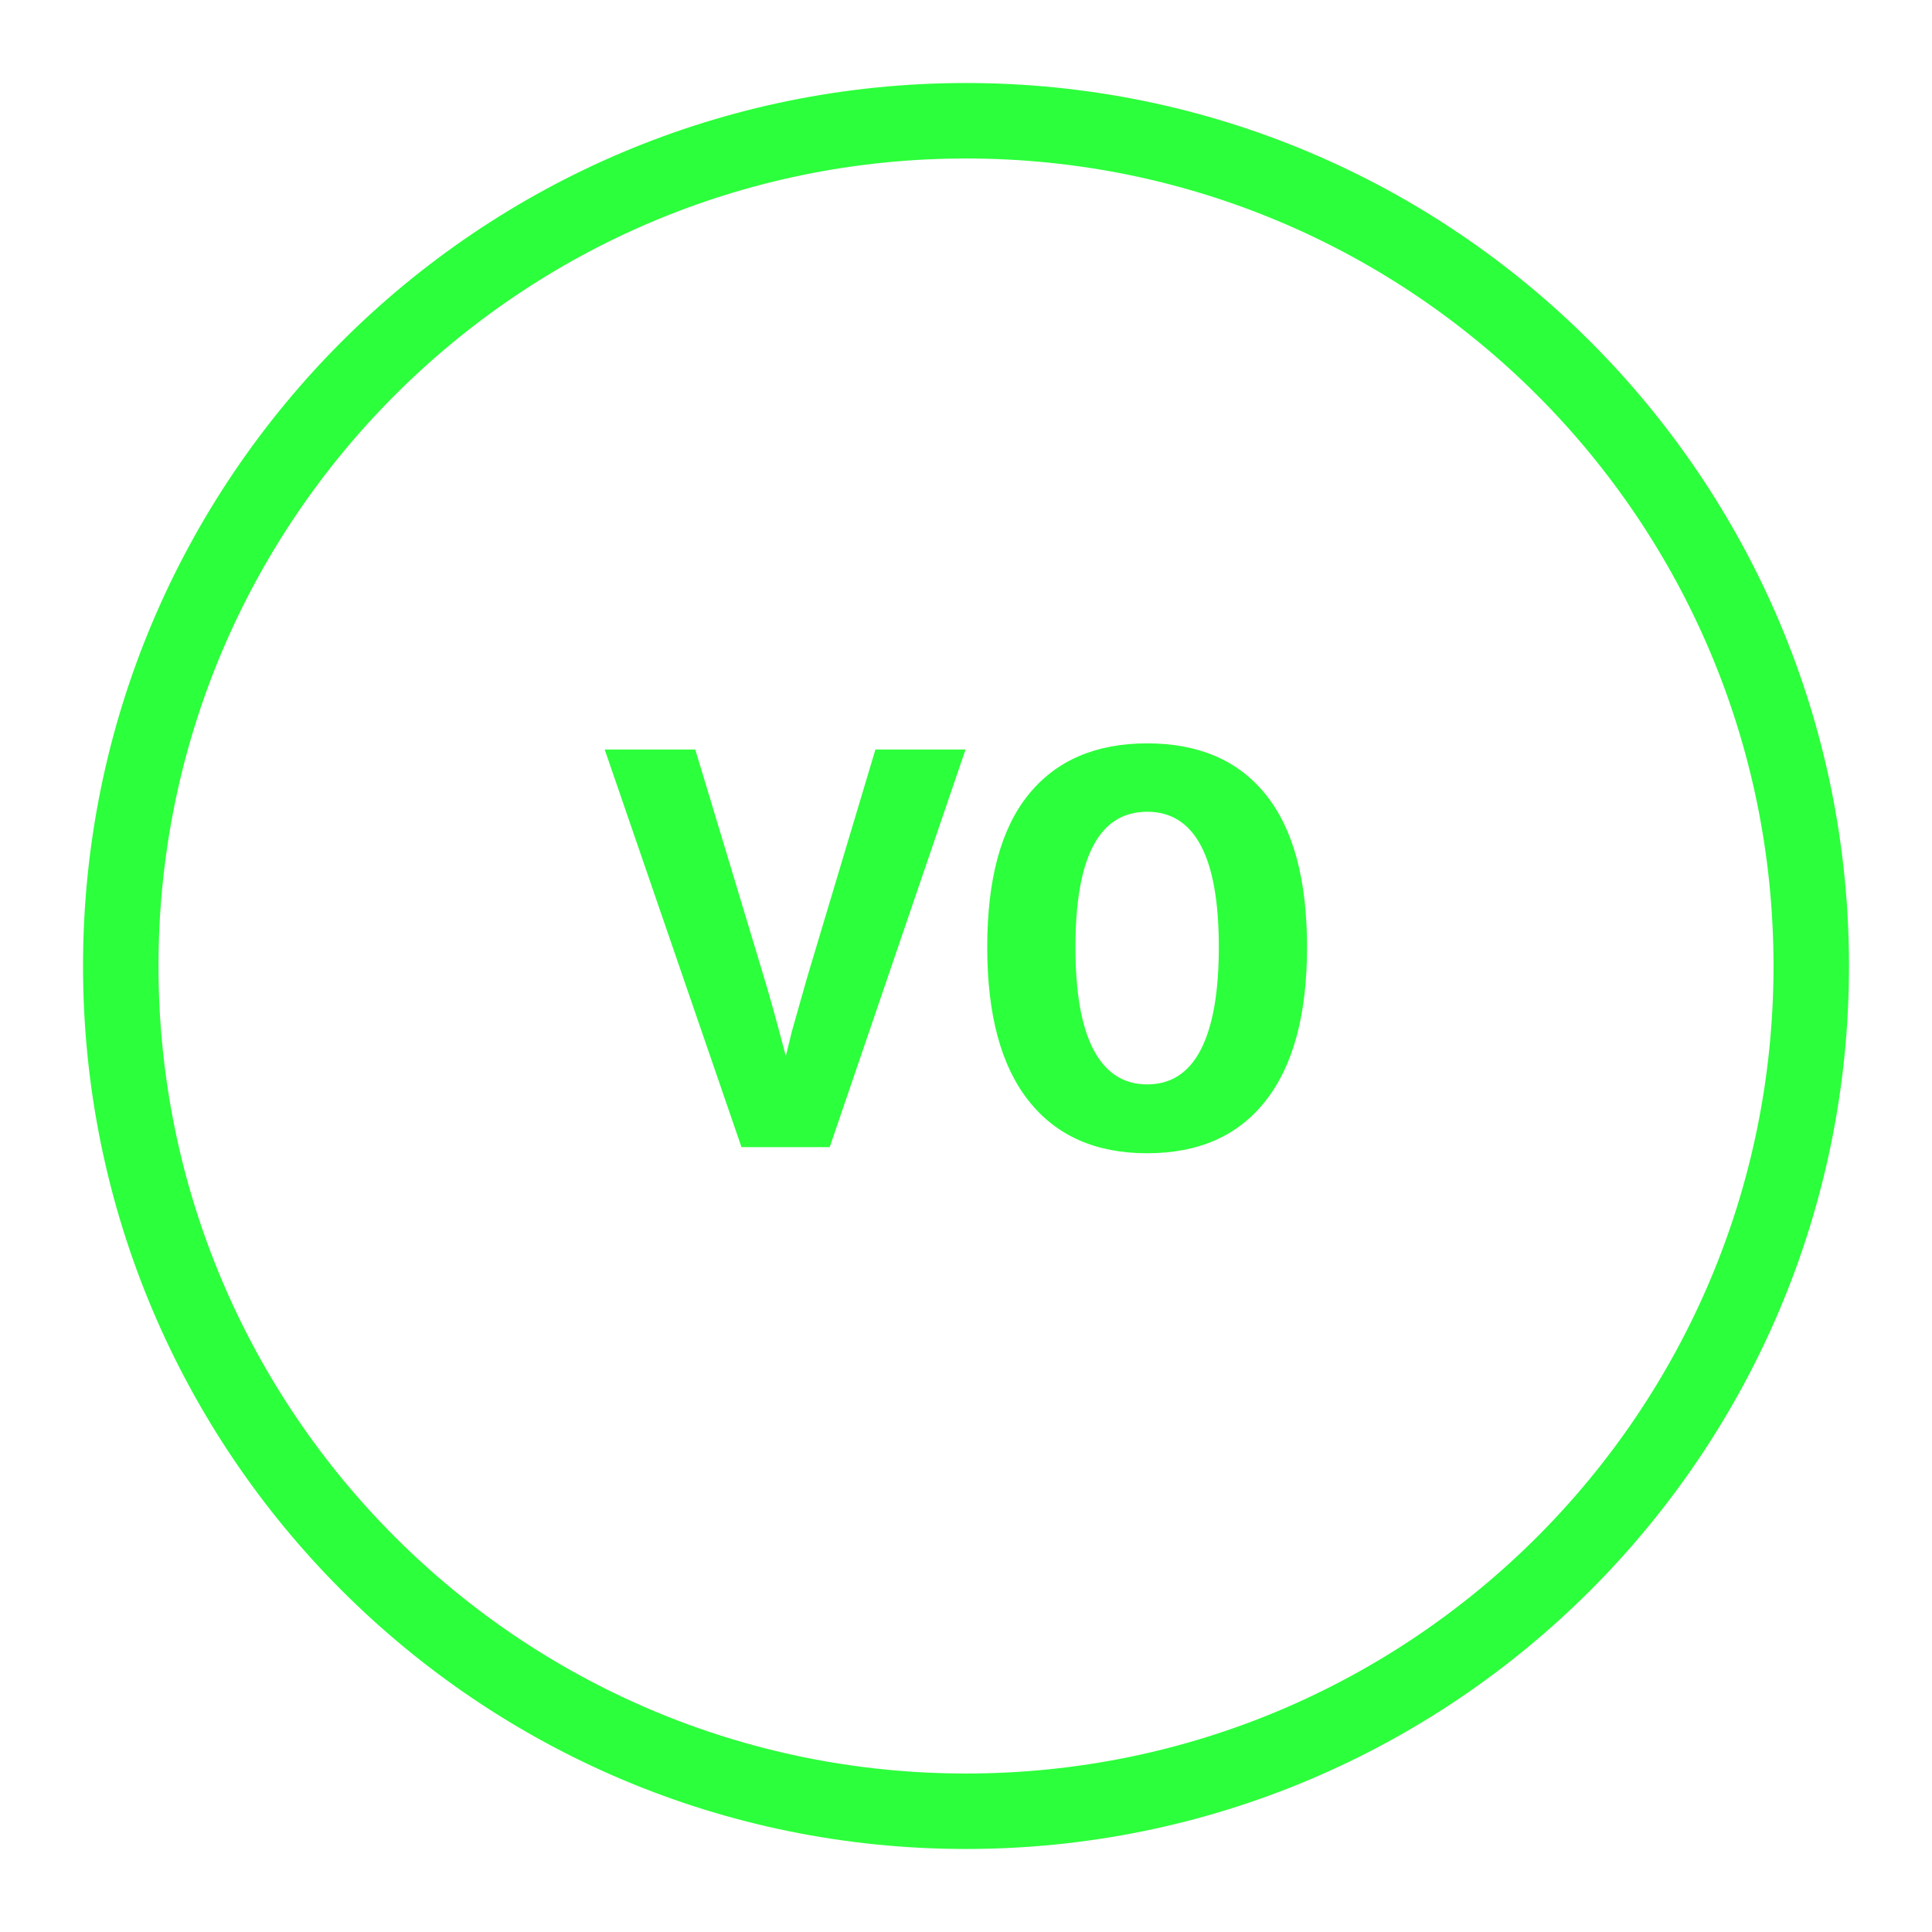
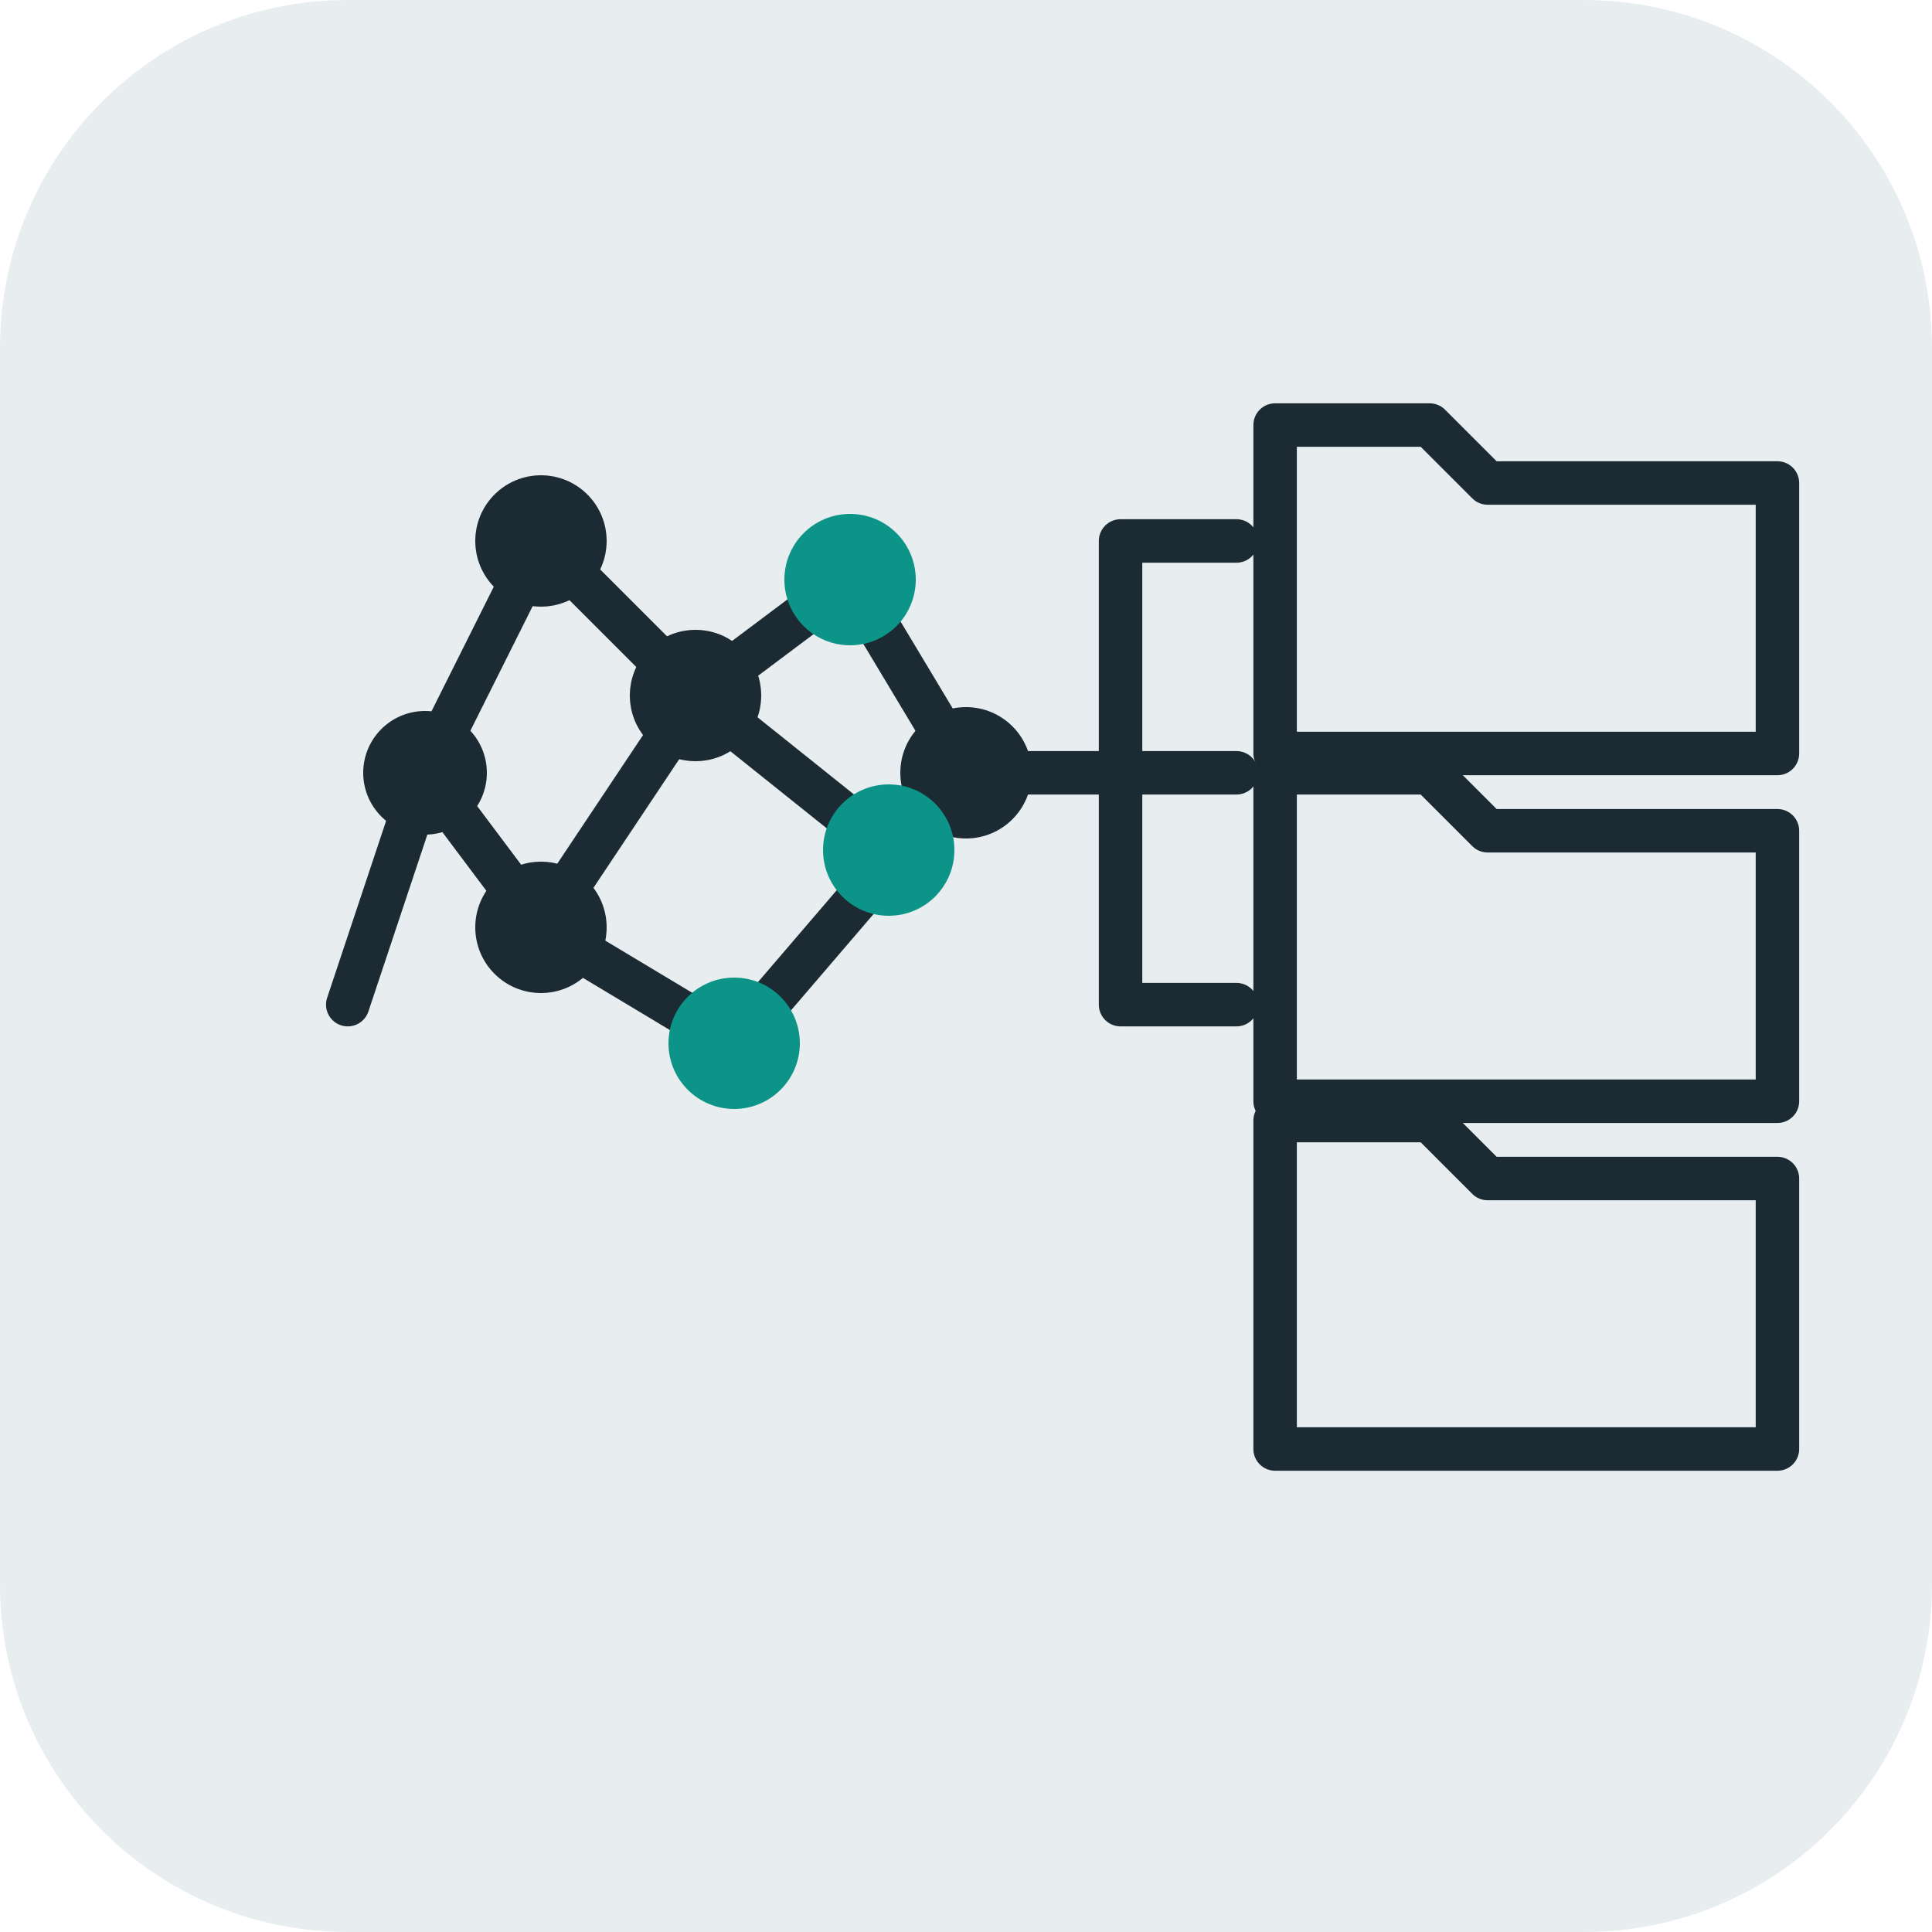
- <svg xmlns="http://www.w3.org/2000/svg" viewBox="0 0 64 64" role="img" aria-hidden="true">
-   <circle cx="32" cy="32" r="28" fill="none" stroke="#2CFF3B" stroke-width="2.5" />
-   <text x="32" y="38" text-anchor="middle" font-family="Courier New, Courier, monospace" font-size="20" font-weight="700" fill="#2CFF3B">VO</text>
+ <svg xmlns="http://www.w3.org/2000/svg" viewBox="0 0 100 100" role="img" aria-label="Vault Organizer">
+   <rect width="100" height="100" rx="18" fill="#E8EEF0" />
+   <g fill="none" stroke="#1C2B33" stroke-width="2.25" stroke-linecap="round" stroke-linejoin="round">
+     <path d="M28 28 L36 36 L28 48 L22 40 Z" />
+     <path d="M36 36 L44 30" />
+     <path d="M36 36 L46 44" />
+     <path d="M28 48 L38 54" />
+     <path d="M22 40 L18 52" />
+     <path d="M44 30 L50 40 L46 44" />
+     <path d="M38 54 L50 40" />
+     <path d="M50 40 H58" />
+     <path d="M58 40 V28 H64" />
+     <path d="M58 40 H64" />
+     <path d="M58 40 V52 H64" />
+     <path d="M66 22 h8 l3 3 h15 v14 H66 Z" />
+     <path d="M66 40 h8 l3 3 h15 v14 H66 Z" />
+     <path d="M66 58 h8 l3 3 h15 v14 H66 Z" />
+   </g>
+   <g fill="#1C2B33">
+     <circle cx="28" cy="28" r="3.4" />
+     <circle cx="36" cy="36" r="3.4" />
+     <circle cx="28" cy="48" r="3.4" />
+     <circle cx="22" cy="40" r="3.2" />
+     <circle cx="50" cy="40" r="3.4" />
+   </g>
+   <g fill="#0D9488">
+     <circle cx="44" cy="30" r="3.4" />
+     <circle cx="46" cy="44" r="3.4" />
+     <circle cx="38" cy="54" r="3.4" />
+   </g>
</svg>
